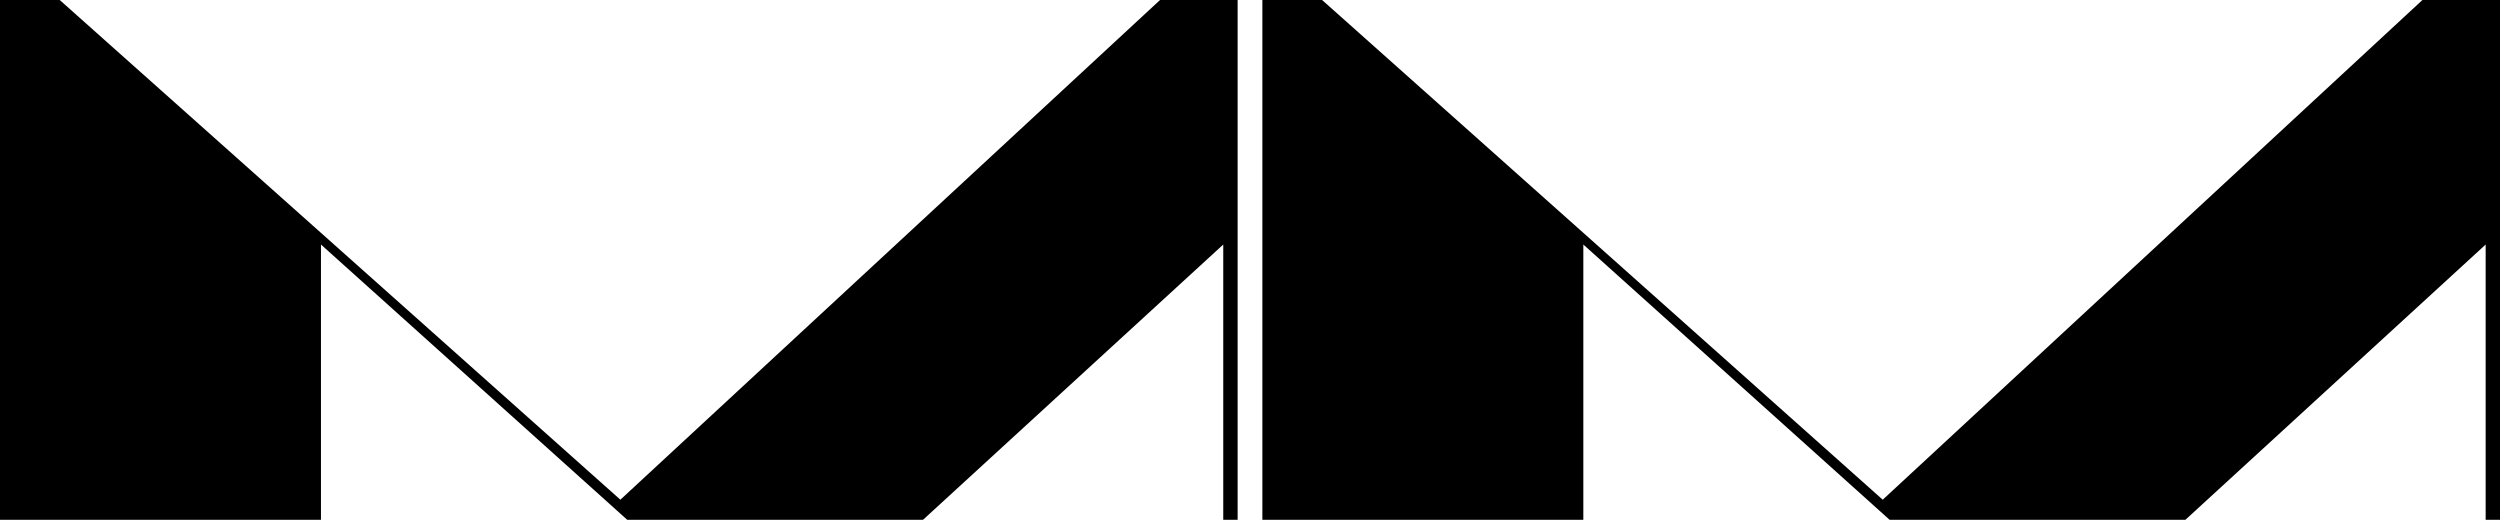
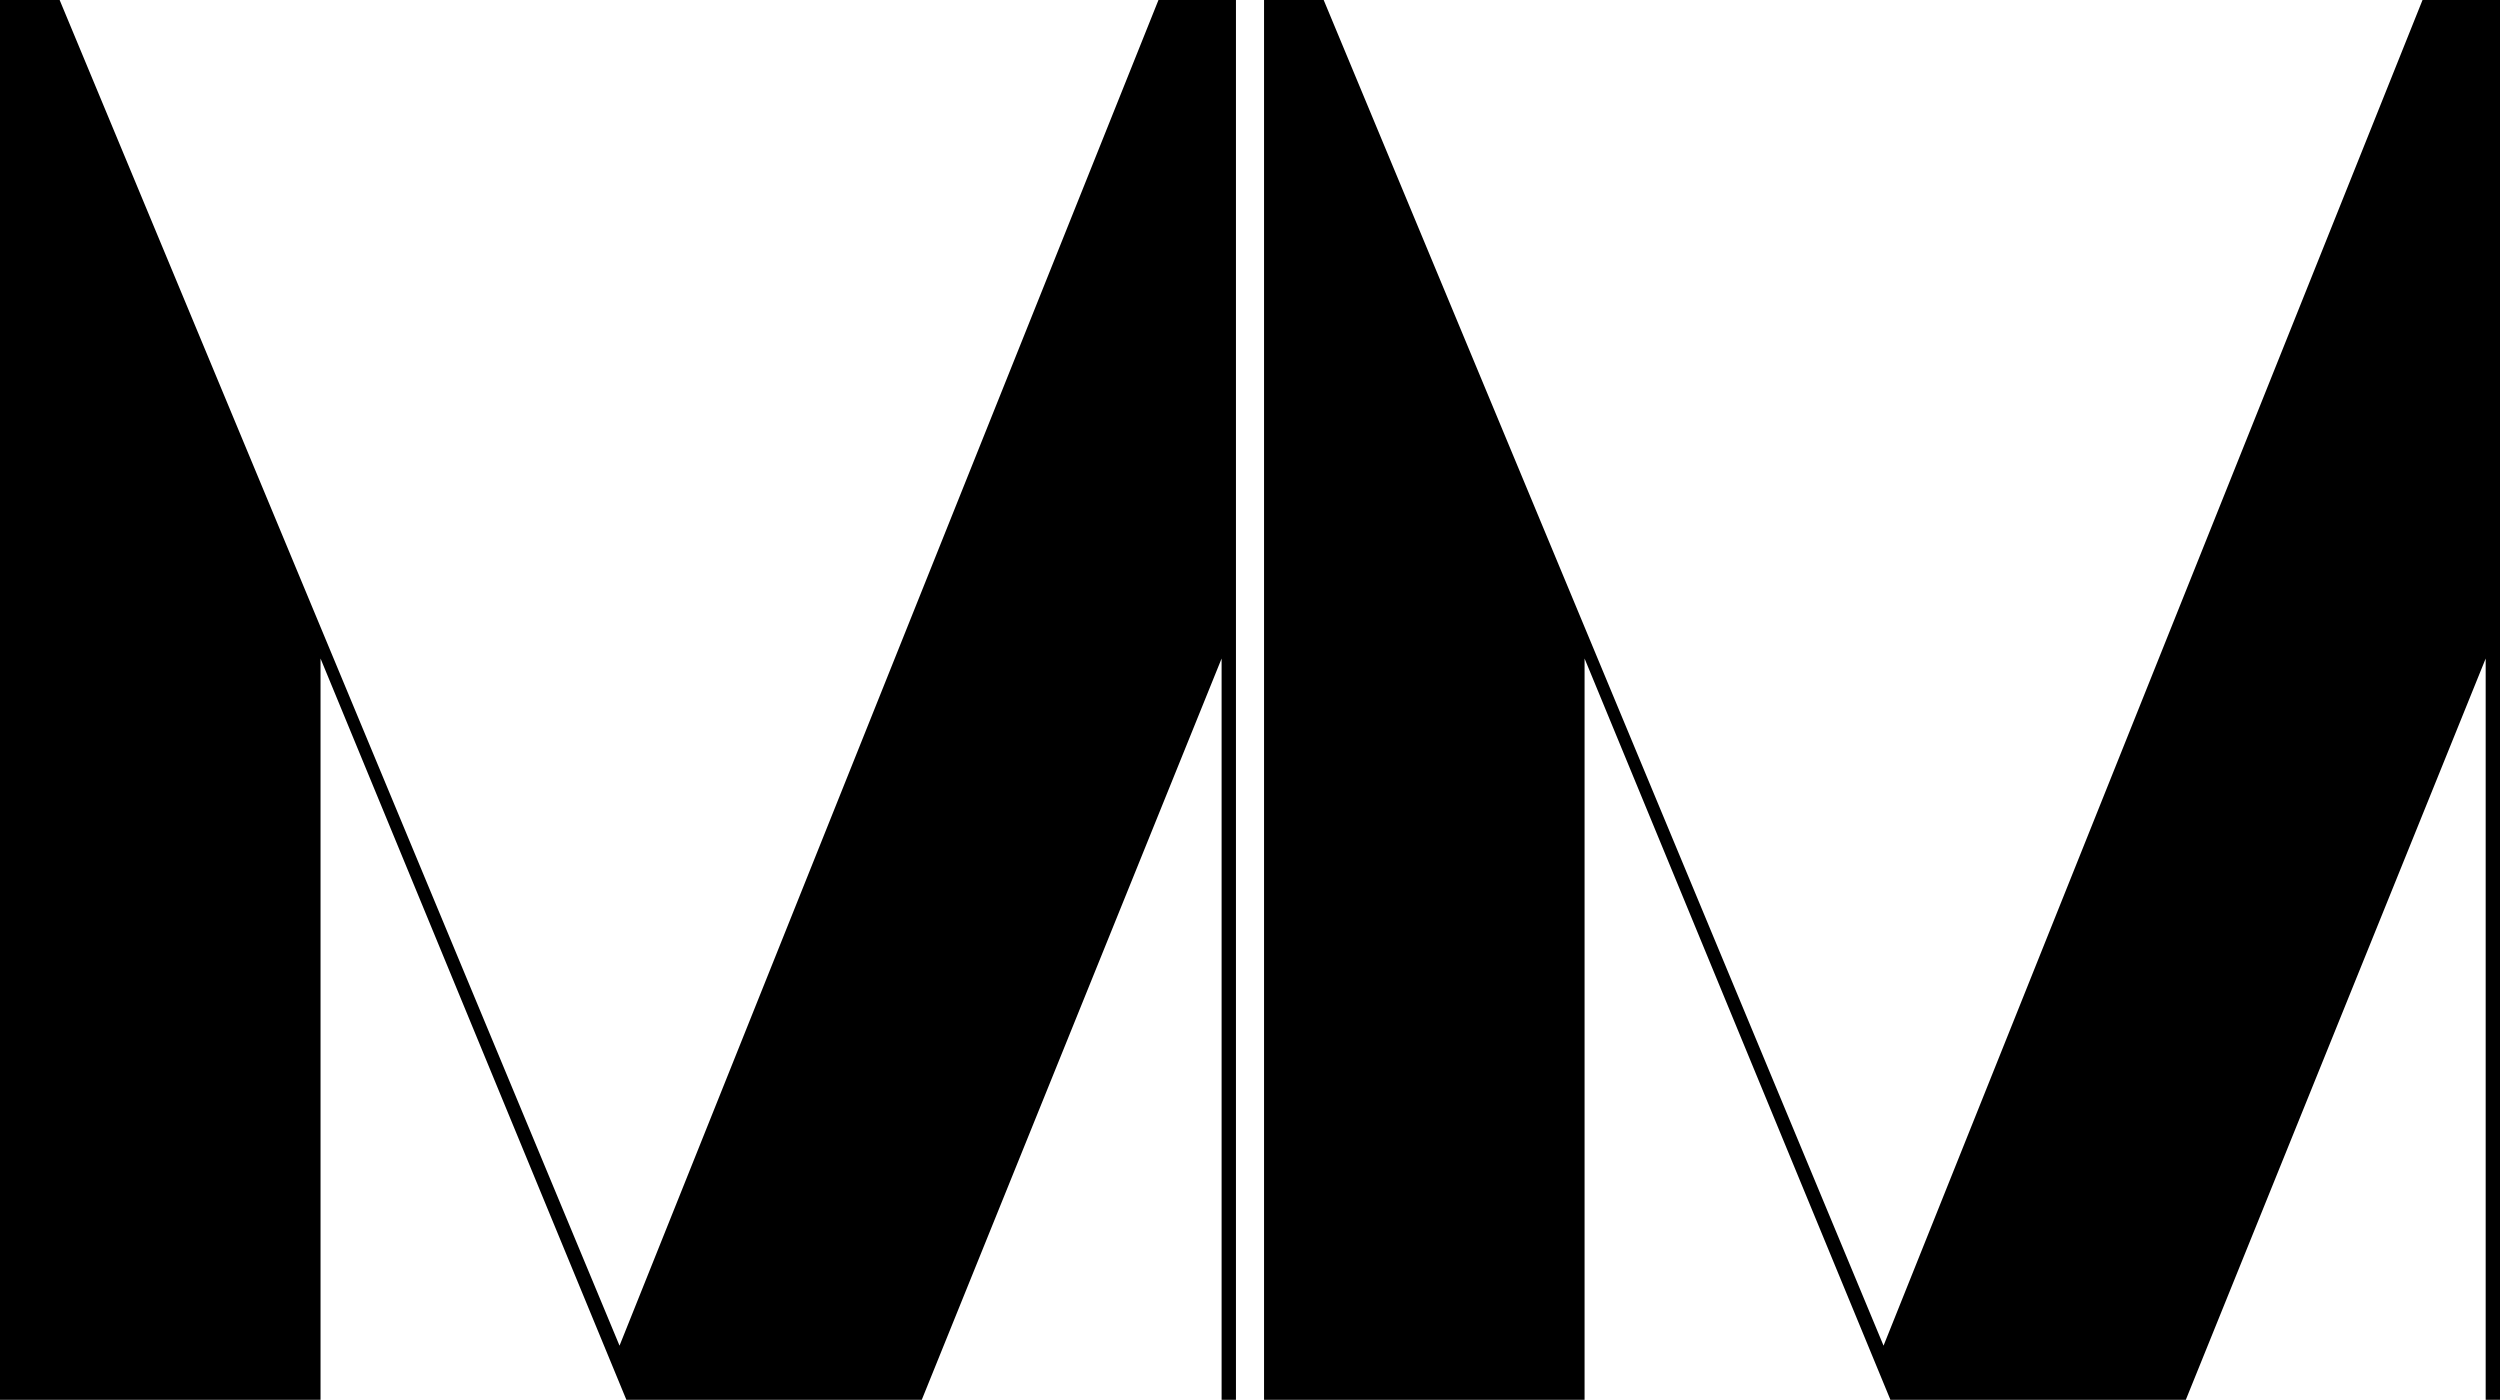
- <svg xmlns="http://www.w3.org/2000/svg" viewBox="0 0 202 42" role="img" aria-label="MoMu">
-   <g fill="currentColor" fill-rule="evenodd">
-     <polygon points="93.731 0 50.126 40.376 4.825 0 0 0 0 42 25.934 42 25.934 19.758 50.68 42 74.579 42 98.839 19.758 98.839 42 100 42 100 0" />
-     <polygon points="195.732 0 152.124 40.376 106.825 0 102 0 102 42 127.933 42 127.933 19.758 152.68 42 176.58 42 200.841 19.758 200.841 42 202 42 202 0" />
+ <svg xmlns="http://www.w3.org/2000/svg" viewBox="0 0 534 299" role="img" aria-label="MoMu">
+   <g transform="scale(1 2.491667)" fill="currentColor" fill-rule="evenodd">
+     <polygon points="247.449 0 132.331 115.359 12.738 0 0 0 0 120 68.466 120 68.466 56.451 133.794 120 196.889 120 260.934 56.451 260.934 120 264 120 264 0" />
+     <polygon points="517.452 0 402.326 115.359 282.738 0 270 0 270 120 338.464 120 338.464 56.451 403.794 120 466.89 120 530.94 56.451 530.94 120 534 120 534 0" />
  </g>
</svg>
